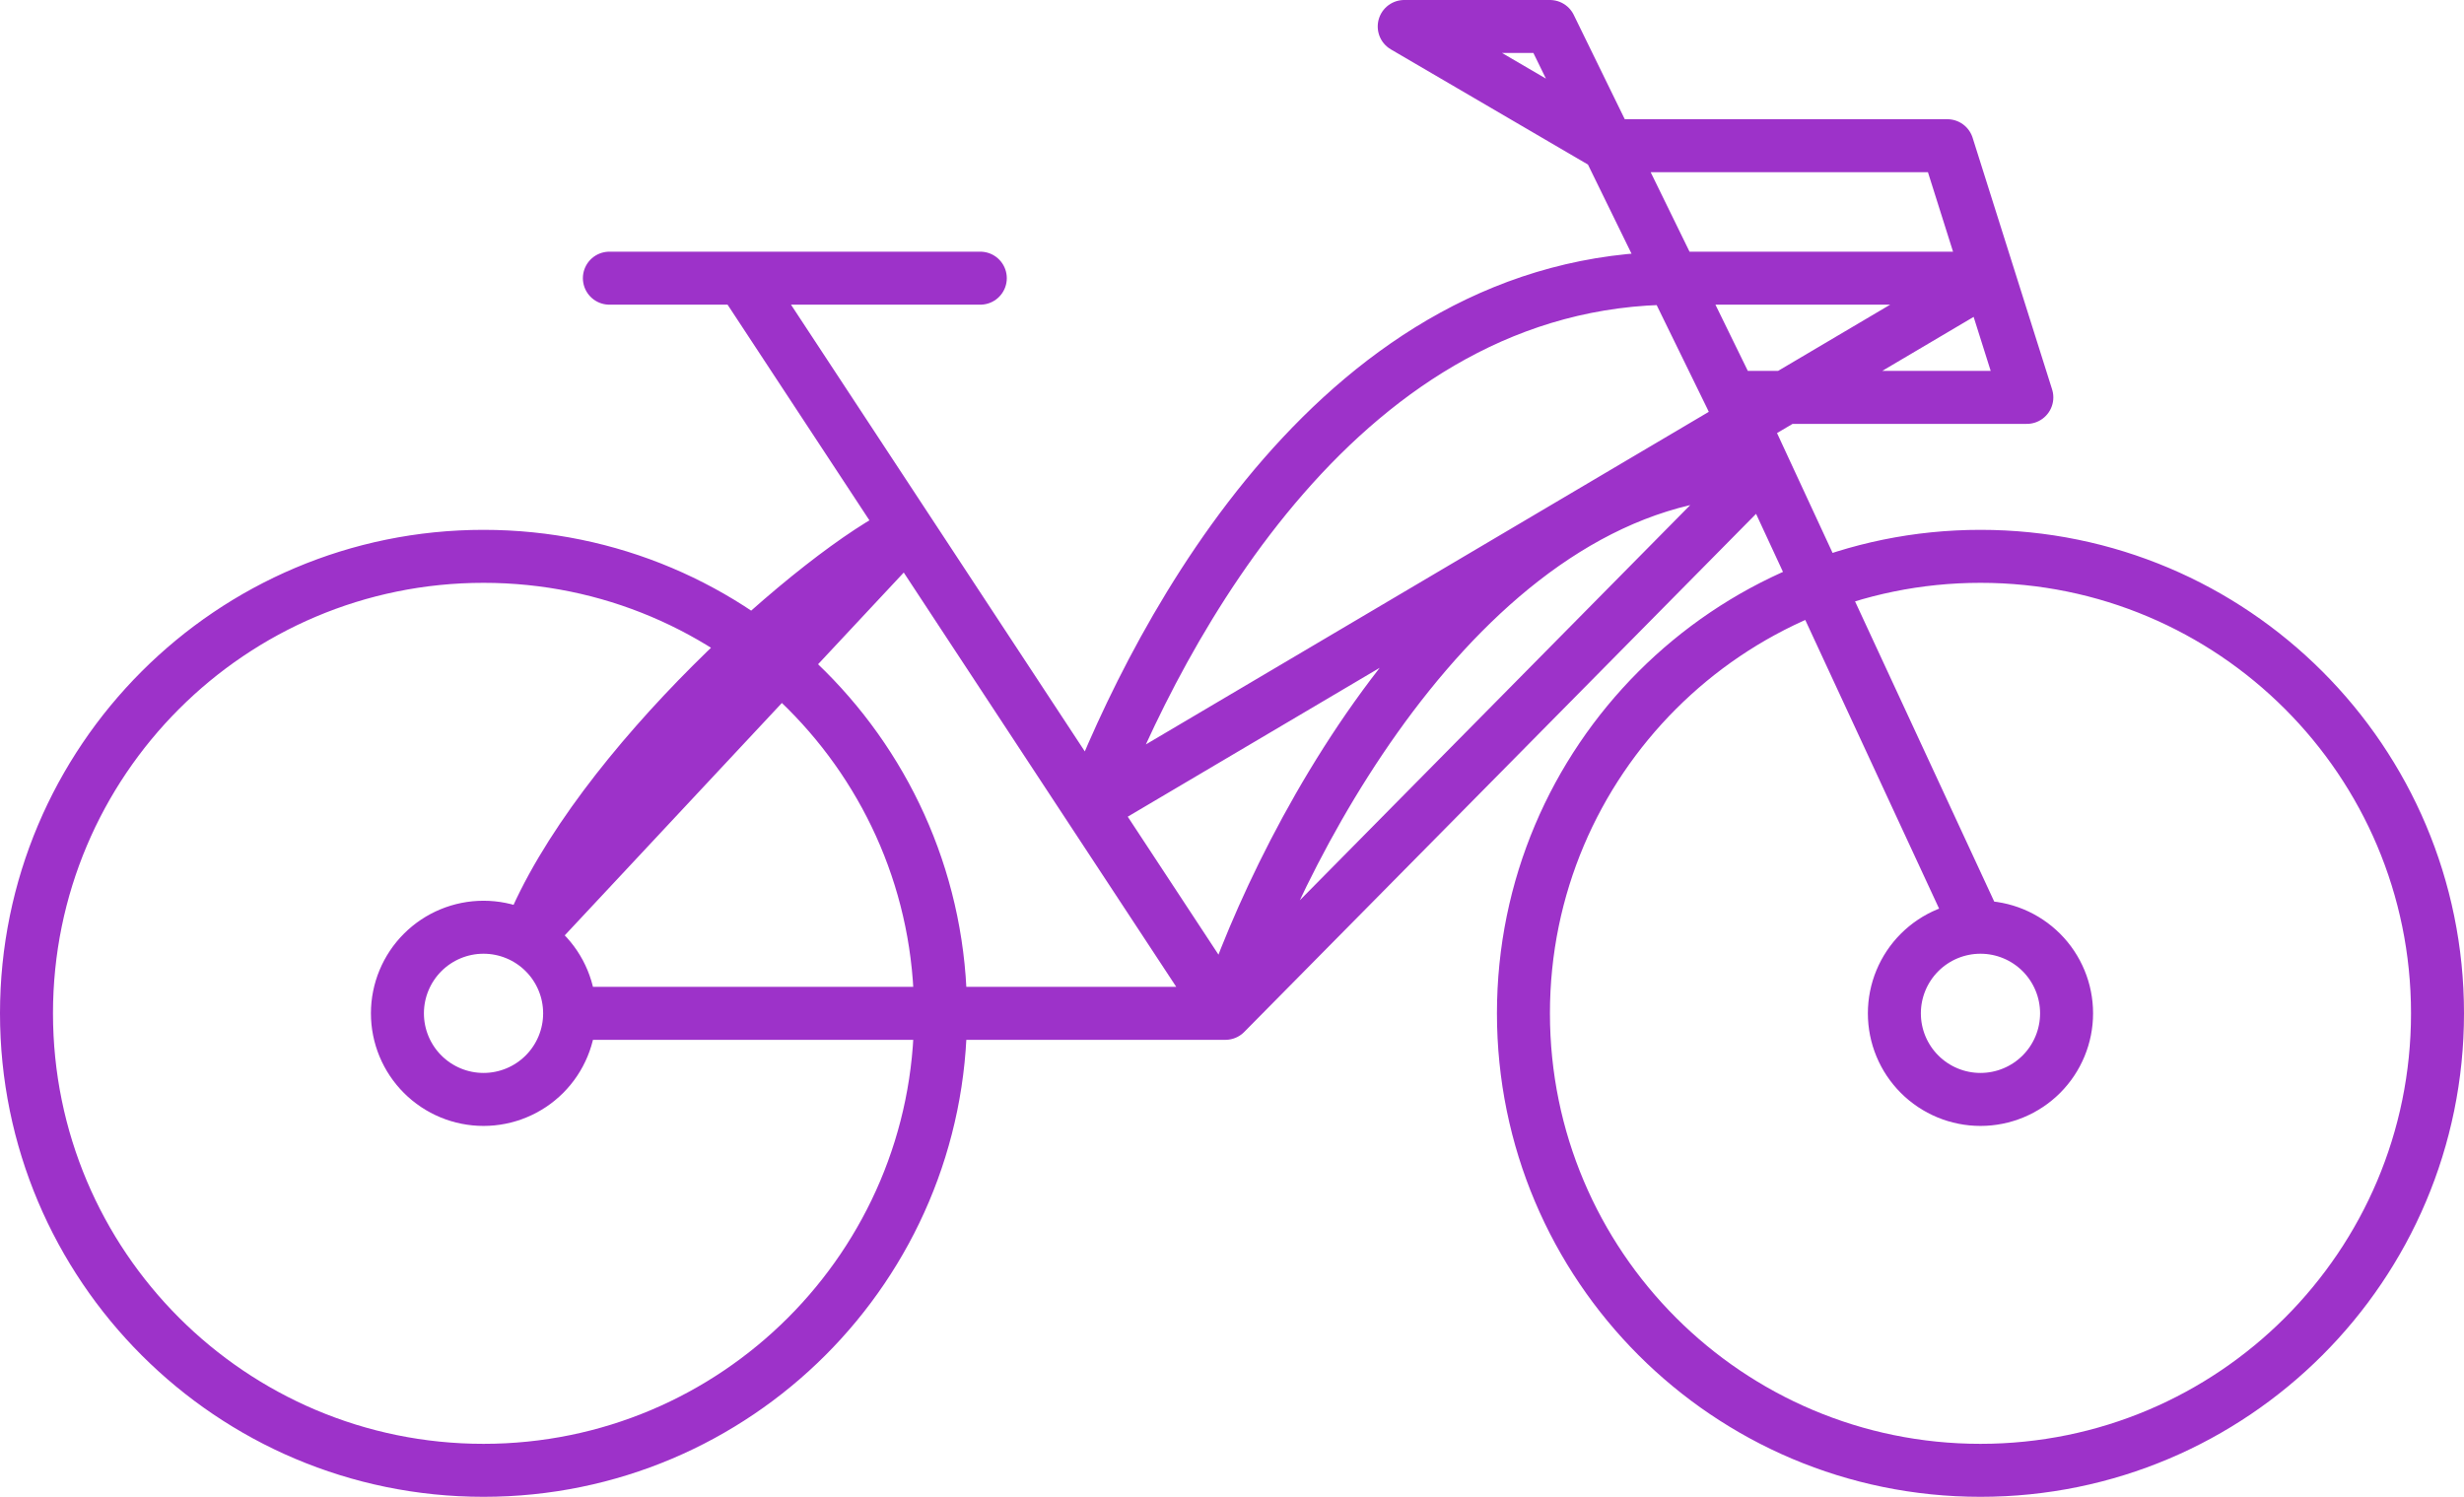
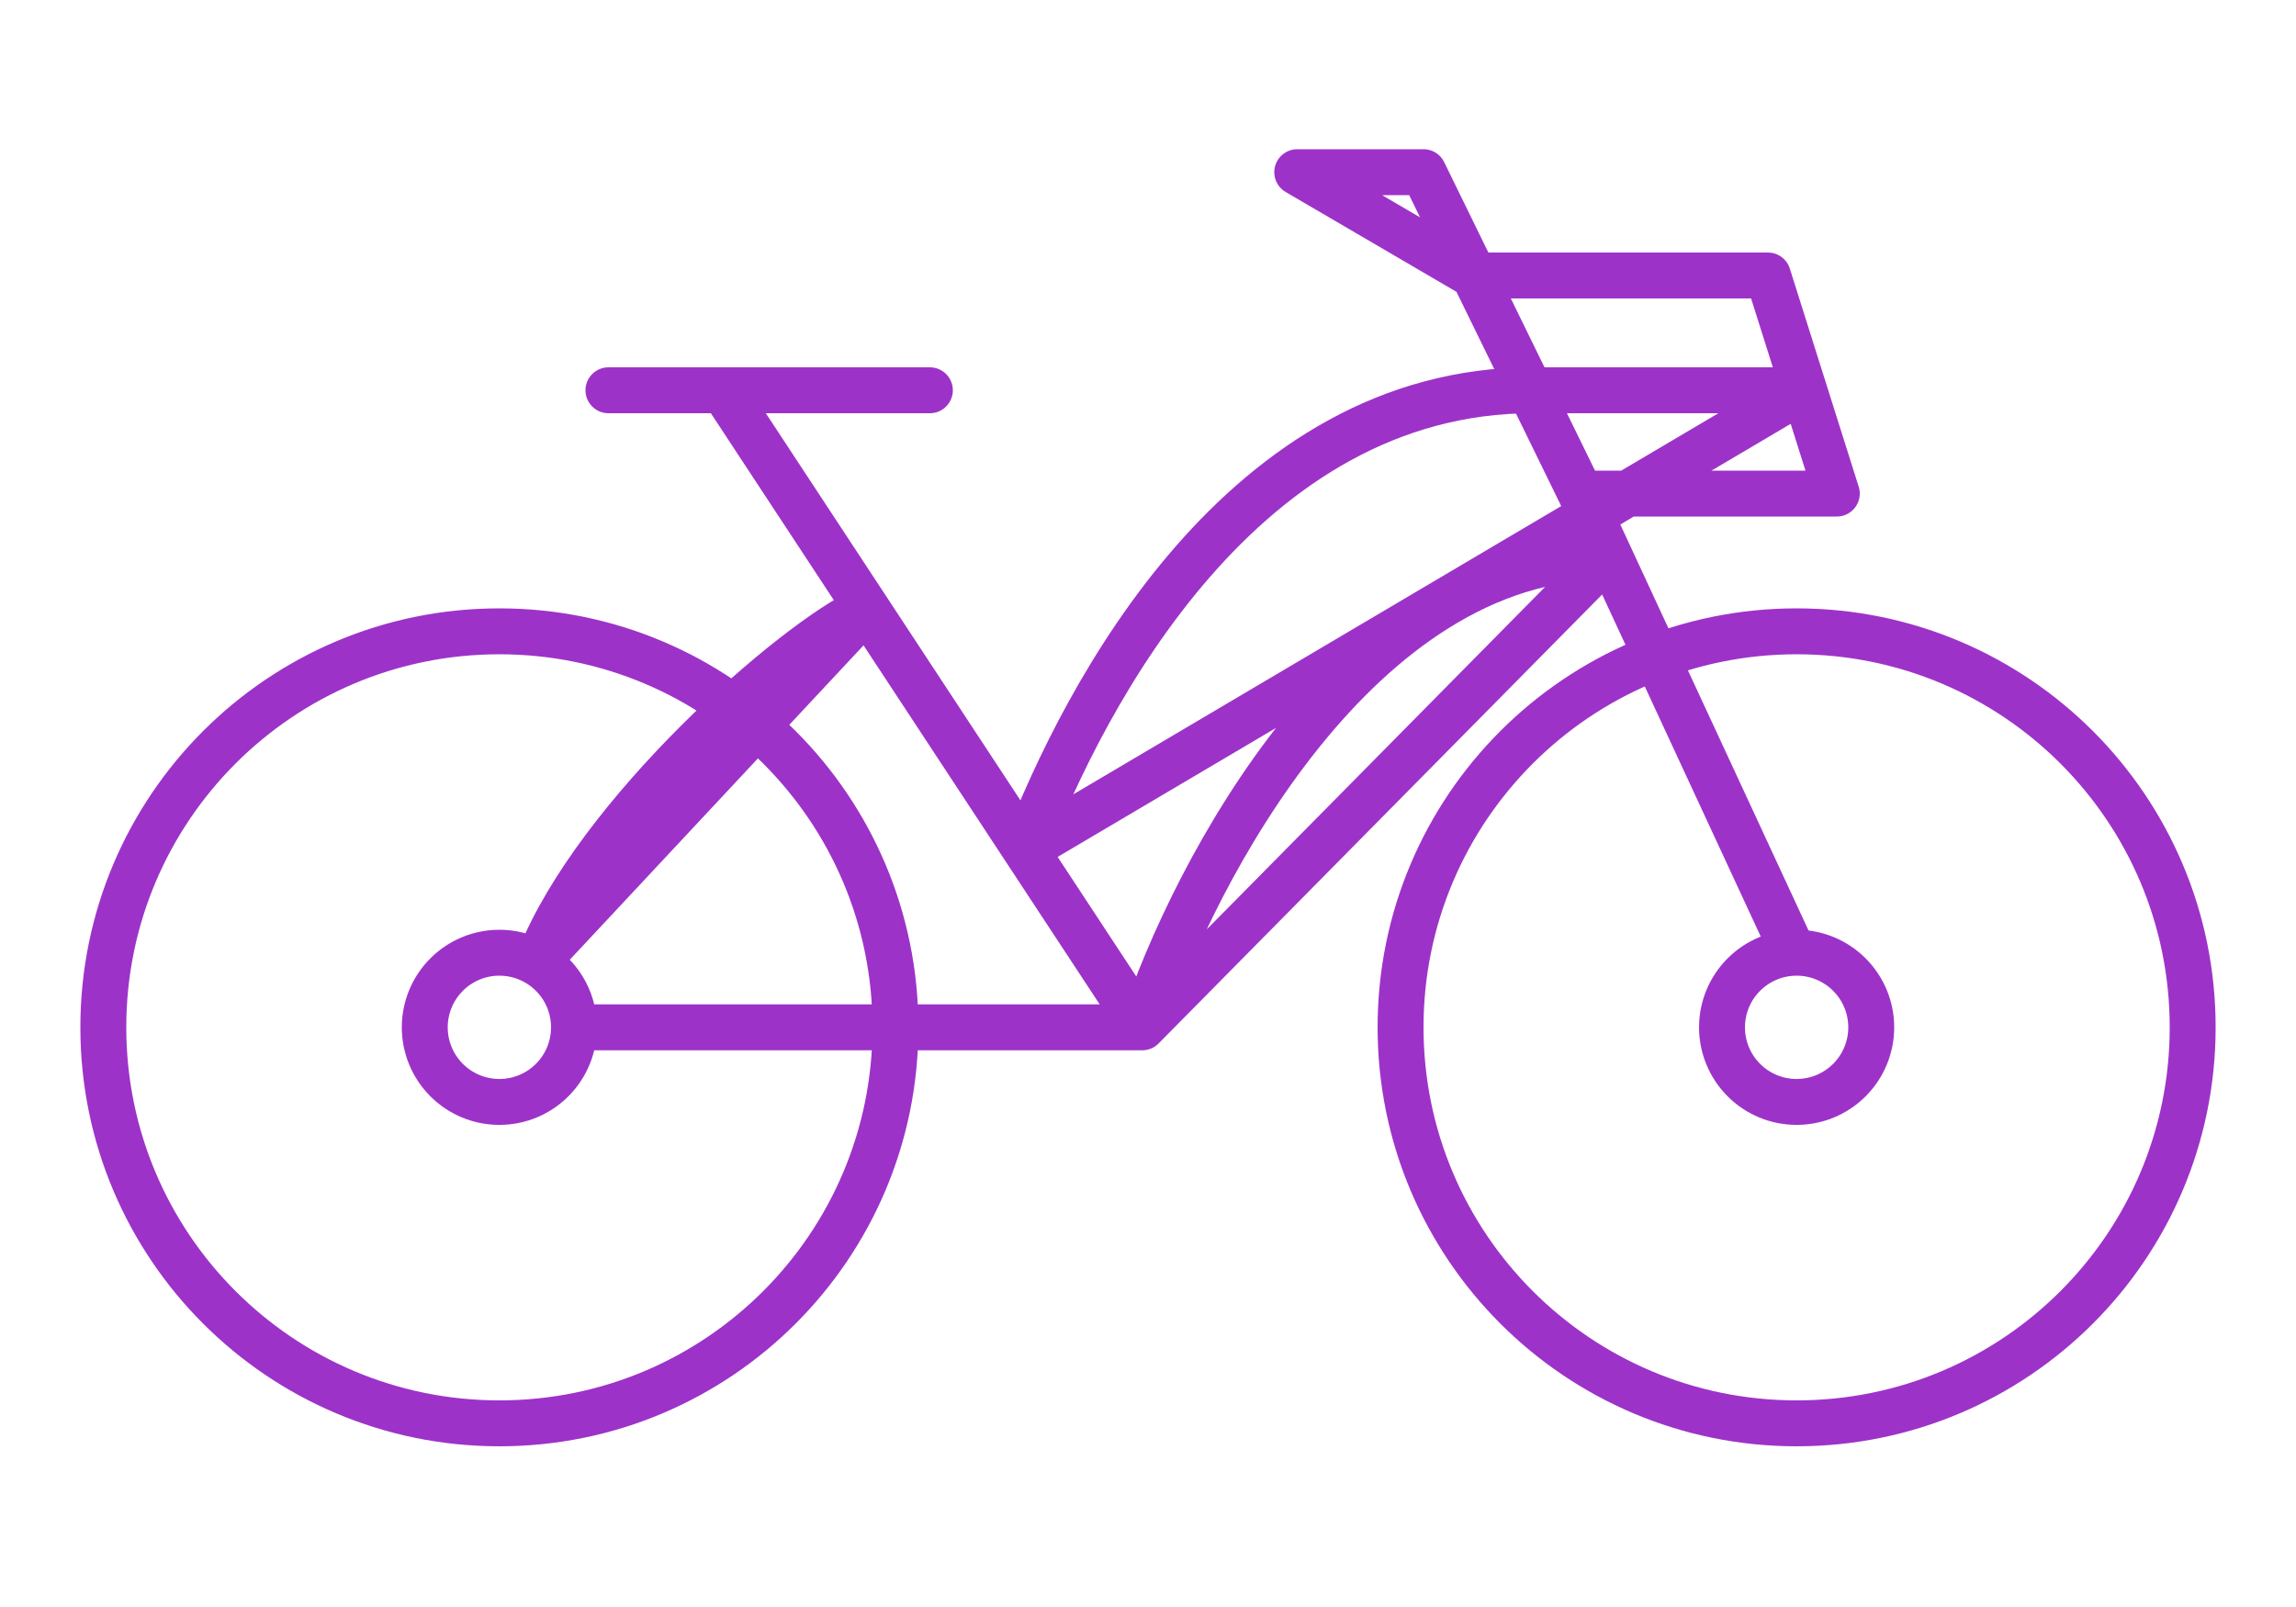
- <svg xmlns="http://www.w3.org/2000/svg" width="186" height="113" viewBox="0 0 186 113" fill="none">
-   <path d="M43.5 76.5H92.5H43.5ZM92.5 76.5L82.306 61L92.5 76.5ZM92.5 76.5C97 62.833 111.4 35.5 133 35.5L92.5 76.5ZM68.496 40L56 21L68.496 40ZM68.496 40C62 43 45 58 40 70.5L68.496 40ZM68.496 40L82.306 61L68.496 40ZM56 21H46H56ZM56 21H74H56ZM82.306 61C87.5 47.5 101.3 21 126.5 21H150L82.306 61ZM106 2H117L121.4 11L106 2ZM149 69.5L130.689 30L149 69.5ZM130.689 30H153L147 11H121.4L130.689 30ZM130.689 30L121.4 11L130.689 30ZM71 76.5C71 95.554 55.554 111 36.5 111C17.446 111 2 95.554 2 76.5C2 57.446 17.446 42 36.5 42C55.554 42 71 57.446 71 76.5ZM43 76.5C43 78.224 42.315 79.877 41.096 81.096C39.877 82.315 38.224 83 36.5 83C34.776 83 33.123 82.315 31.904 81.096C30.685 79.877 30 78.224 30 76.5C30 74.776 30.685 73.123 31.904 71.904C33.123 70.685 34.776 70 36.5 70C38.224 70 39.877 70.685 41.096 71.904C42.315 73.123 43 74.776 43 76.5V76.5ZM184 76.5C184 95.554 168.554 111 149.5 111C130.446 111 115 95.554 115 76.5C115 57.446 130.446 42 149.5 42C168.554 42 184 57.446 184 76.5ZM156 76.5C156 78.224 155.315 79.877 154.096 81.096C152.877 82.315 151.224 83 149.5 83C147.776 83 146.123 82.315 144.904 81.096C143.685 79.877 143 78.224 143 76.5C143 74.776 143.685 73.123 144.904 71.904C146.123 70.685 147.776 70 149.5 70C151.224 70 152.877 70.685 154.096 71.904C155.315 73.123 156 74.776 156 76.5V76.5Z" stroke="#9D32C9" stroke-width="4" stroke-linecap="round" stroke-linejoin="round" />
+ <svg xmlns="http://www.w3.org/2000/svg" width="200" height="140" viewBox="0 0 200 140" fill="none">
+   <path d="M50.5 89.5H99.5H50.5ZM99.5 89.5L89.306 74L99.5 89.5ZM99.5 89.5C104 75.833 118.4 48.5 140 48.5L99.5 89.5ZM75.496 53L63 34L75.496 53ZM75.496 53C69 56 52 71 47 83.5L75.496 53ZM75.496 53L89.306 74L75.496 53ZM63 34H53H63ZM63 34H81H63ZM89.306 74C94.5 60.5 108.3 34 133.5 34H157L89.306 74ZM113 15H124L128.4 24L113 15ZM156 82.5L137.689 43L156 82.5ZM137.689 43H160L154 24H128.4L137.689 43ZM137.689 43L128.4 24L137.689 43ZM78 89.5C78 108.554 62.554 124 43.5 124C24.446 124 9 108.554 9 89.5C9 70.446 24.446 55 43.5 55C62.554 55 78 70.446 78 89.5ZM50 89.5C50 91.224 49.315 92.877 48.096 94.096C46.877 95.315 45.224 96 43.5 96C41.776 96 40.123 95.315 38.904 94.096C37.685 92.877 37 91.224 37 89.5C37 87.776 37.685 86.123 38.904 84.904C40.123 83.685 41.776 83 43.5 83C45.224 83 46.877 83.685 48.096 84.904C49.315 86.123 50 87.776 50 89.5V89.5ZM191 89.5C191 108.554 175.554 124 156.5 124C137.446 124 122 108.554 122 89.5C122 70.446 137.446 55 156.5 55C175.554 55 191 70.446 191 89.5ZM163 89.5C163 91.224 162.315 92.877 161.096 94.096C159.877 95.315 158.224 96 156.5 96C154.776 96 153.123 95.315 151.904 94.096C150.685 92.877 150 91.224 150 89.5C150 87.776 150.685 86.123 151.904 84.904C153.123 83.685 154.776 83 156.5 83C158.224 83 159.877 83.685 161.096 84.904C162.315 86.123 163 87.776 163 89.5V89.5Z" stroke="#9D32C9" stroke-width="4" stroke-linecap="round" stroke-linejoin="round" />
</svg>
